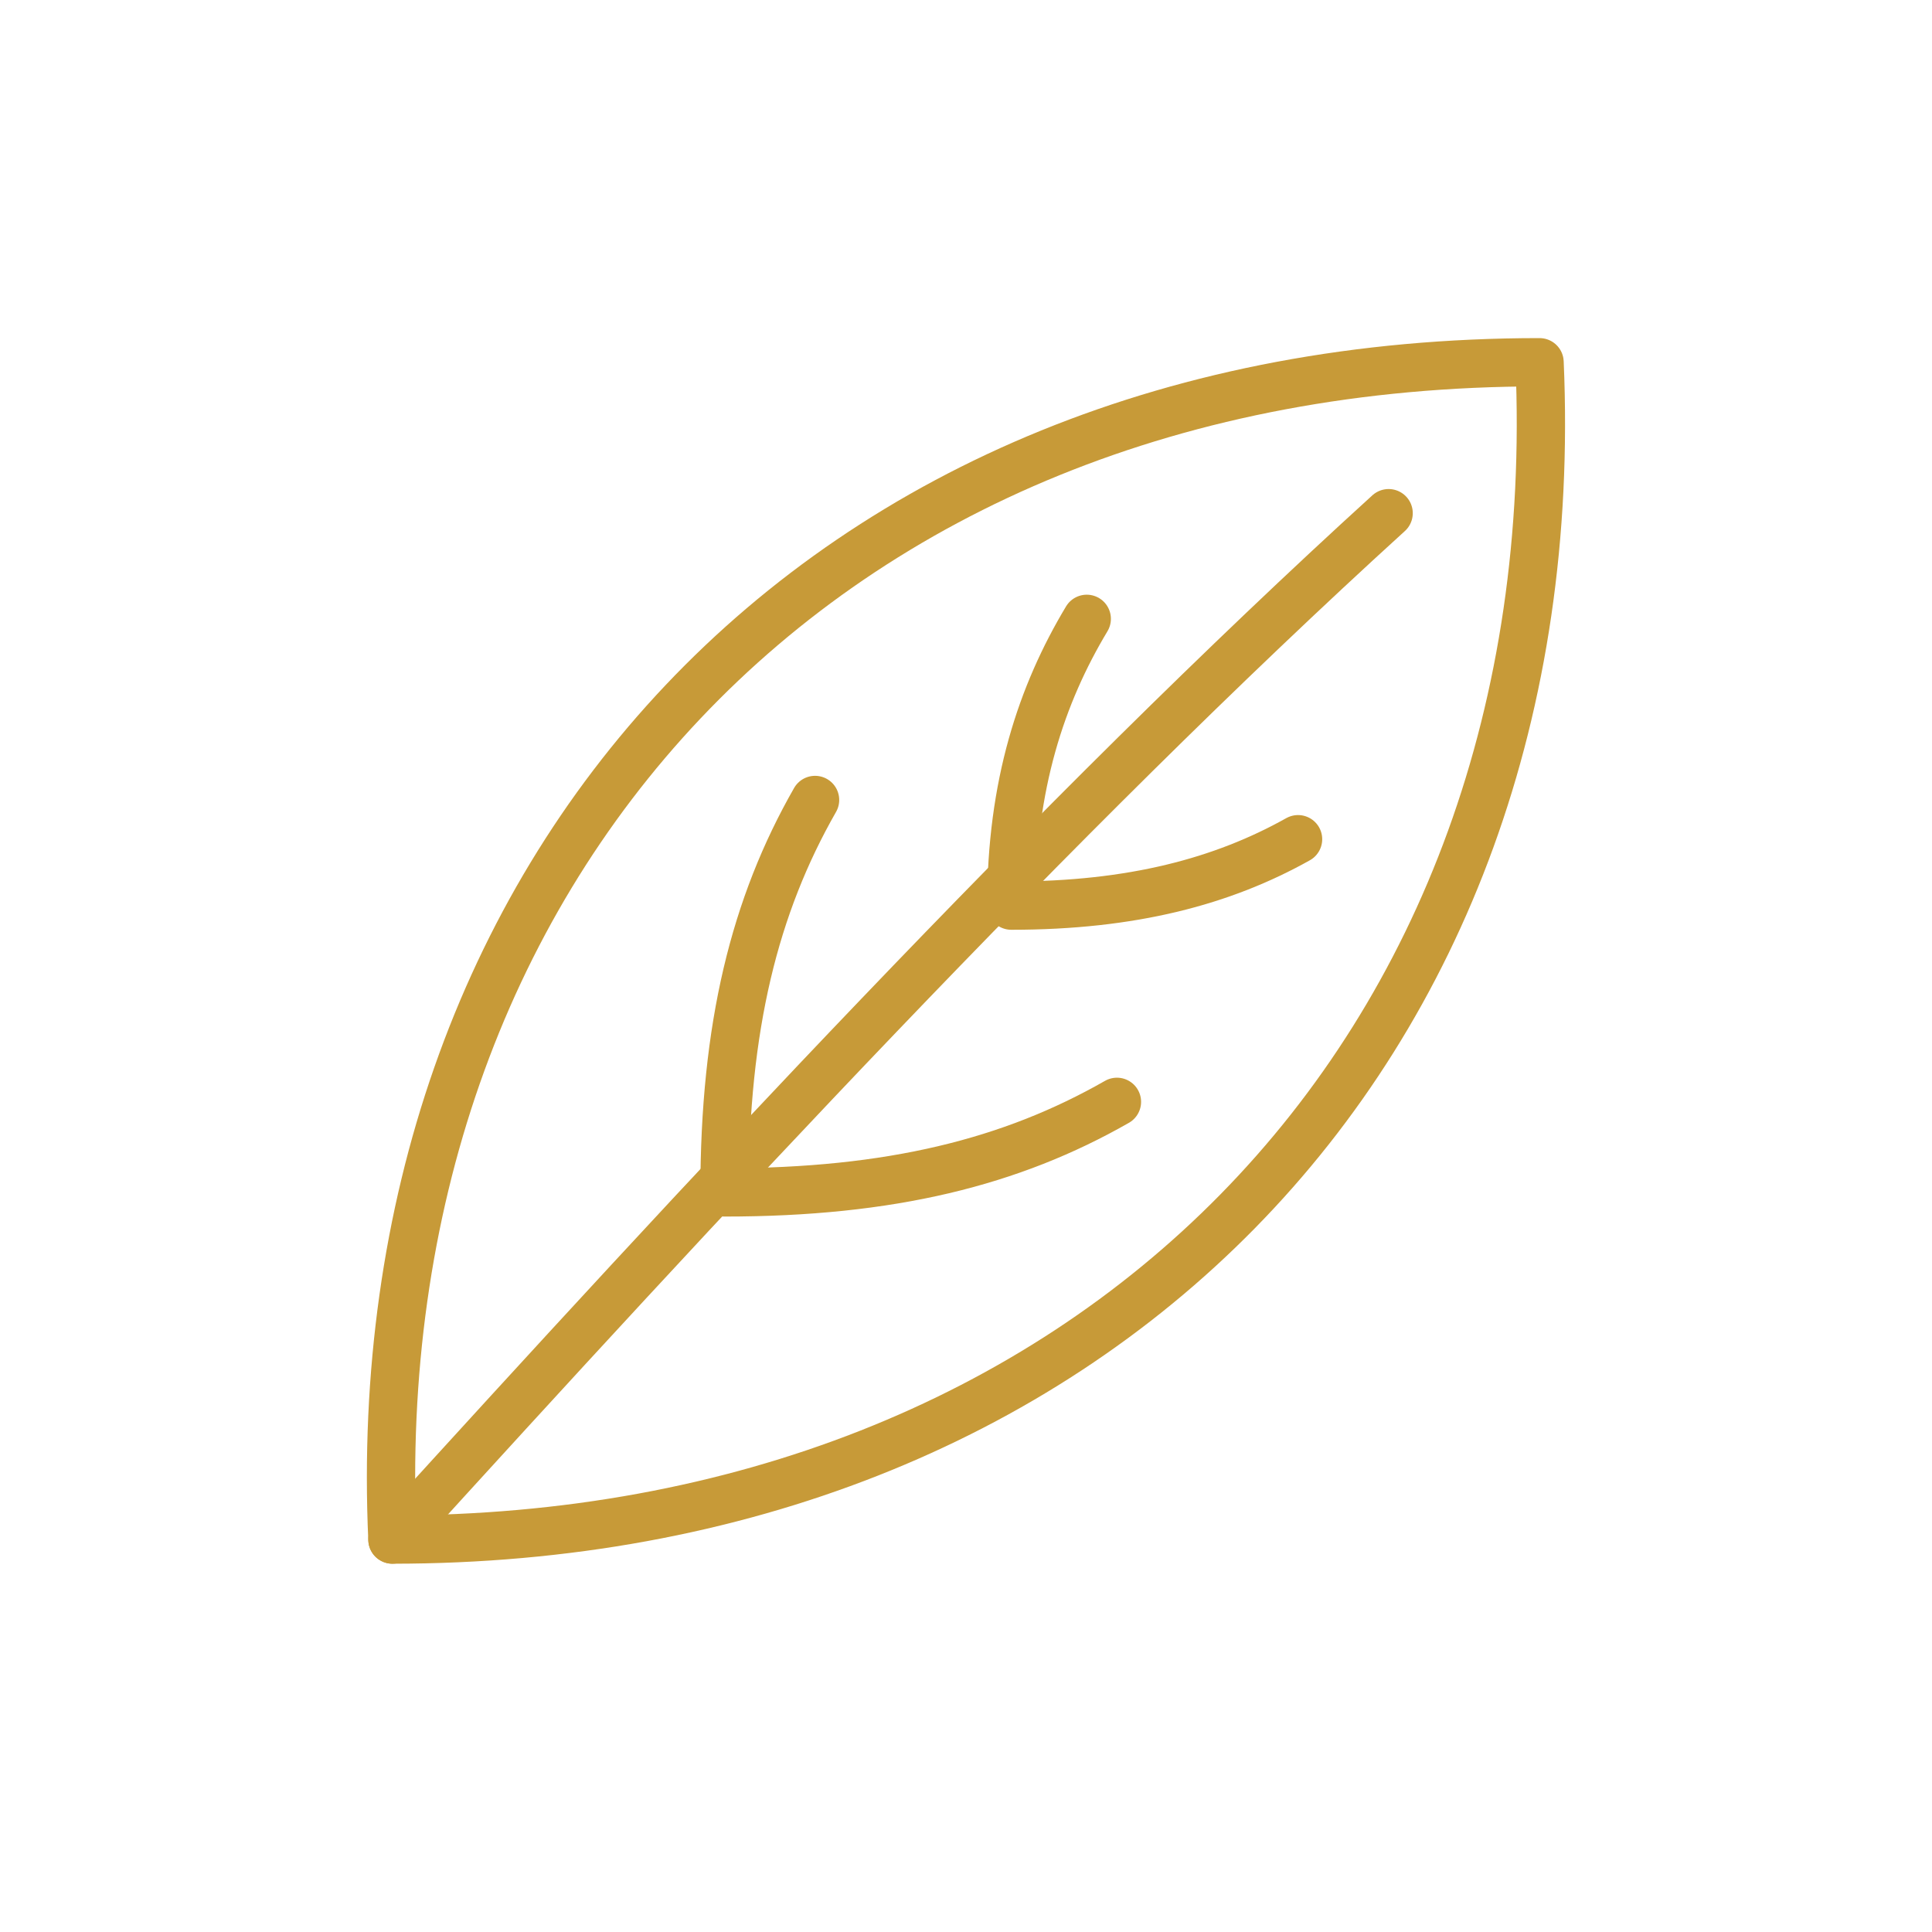
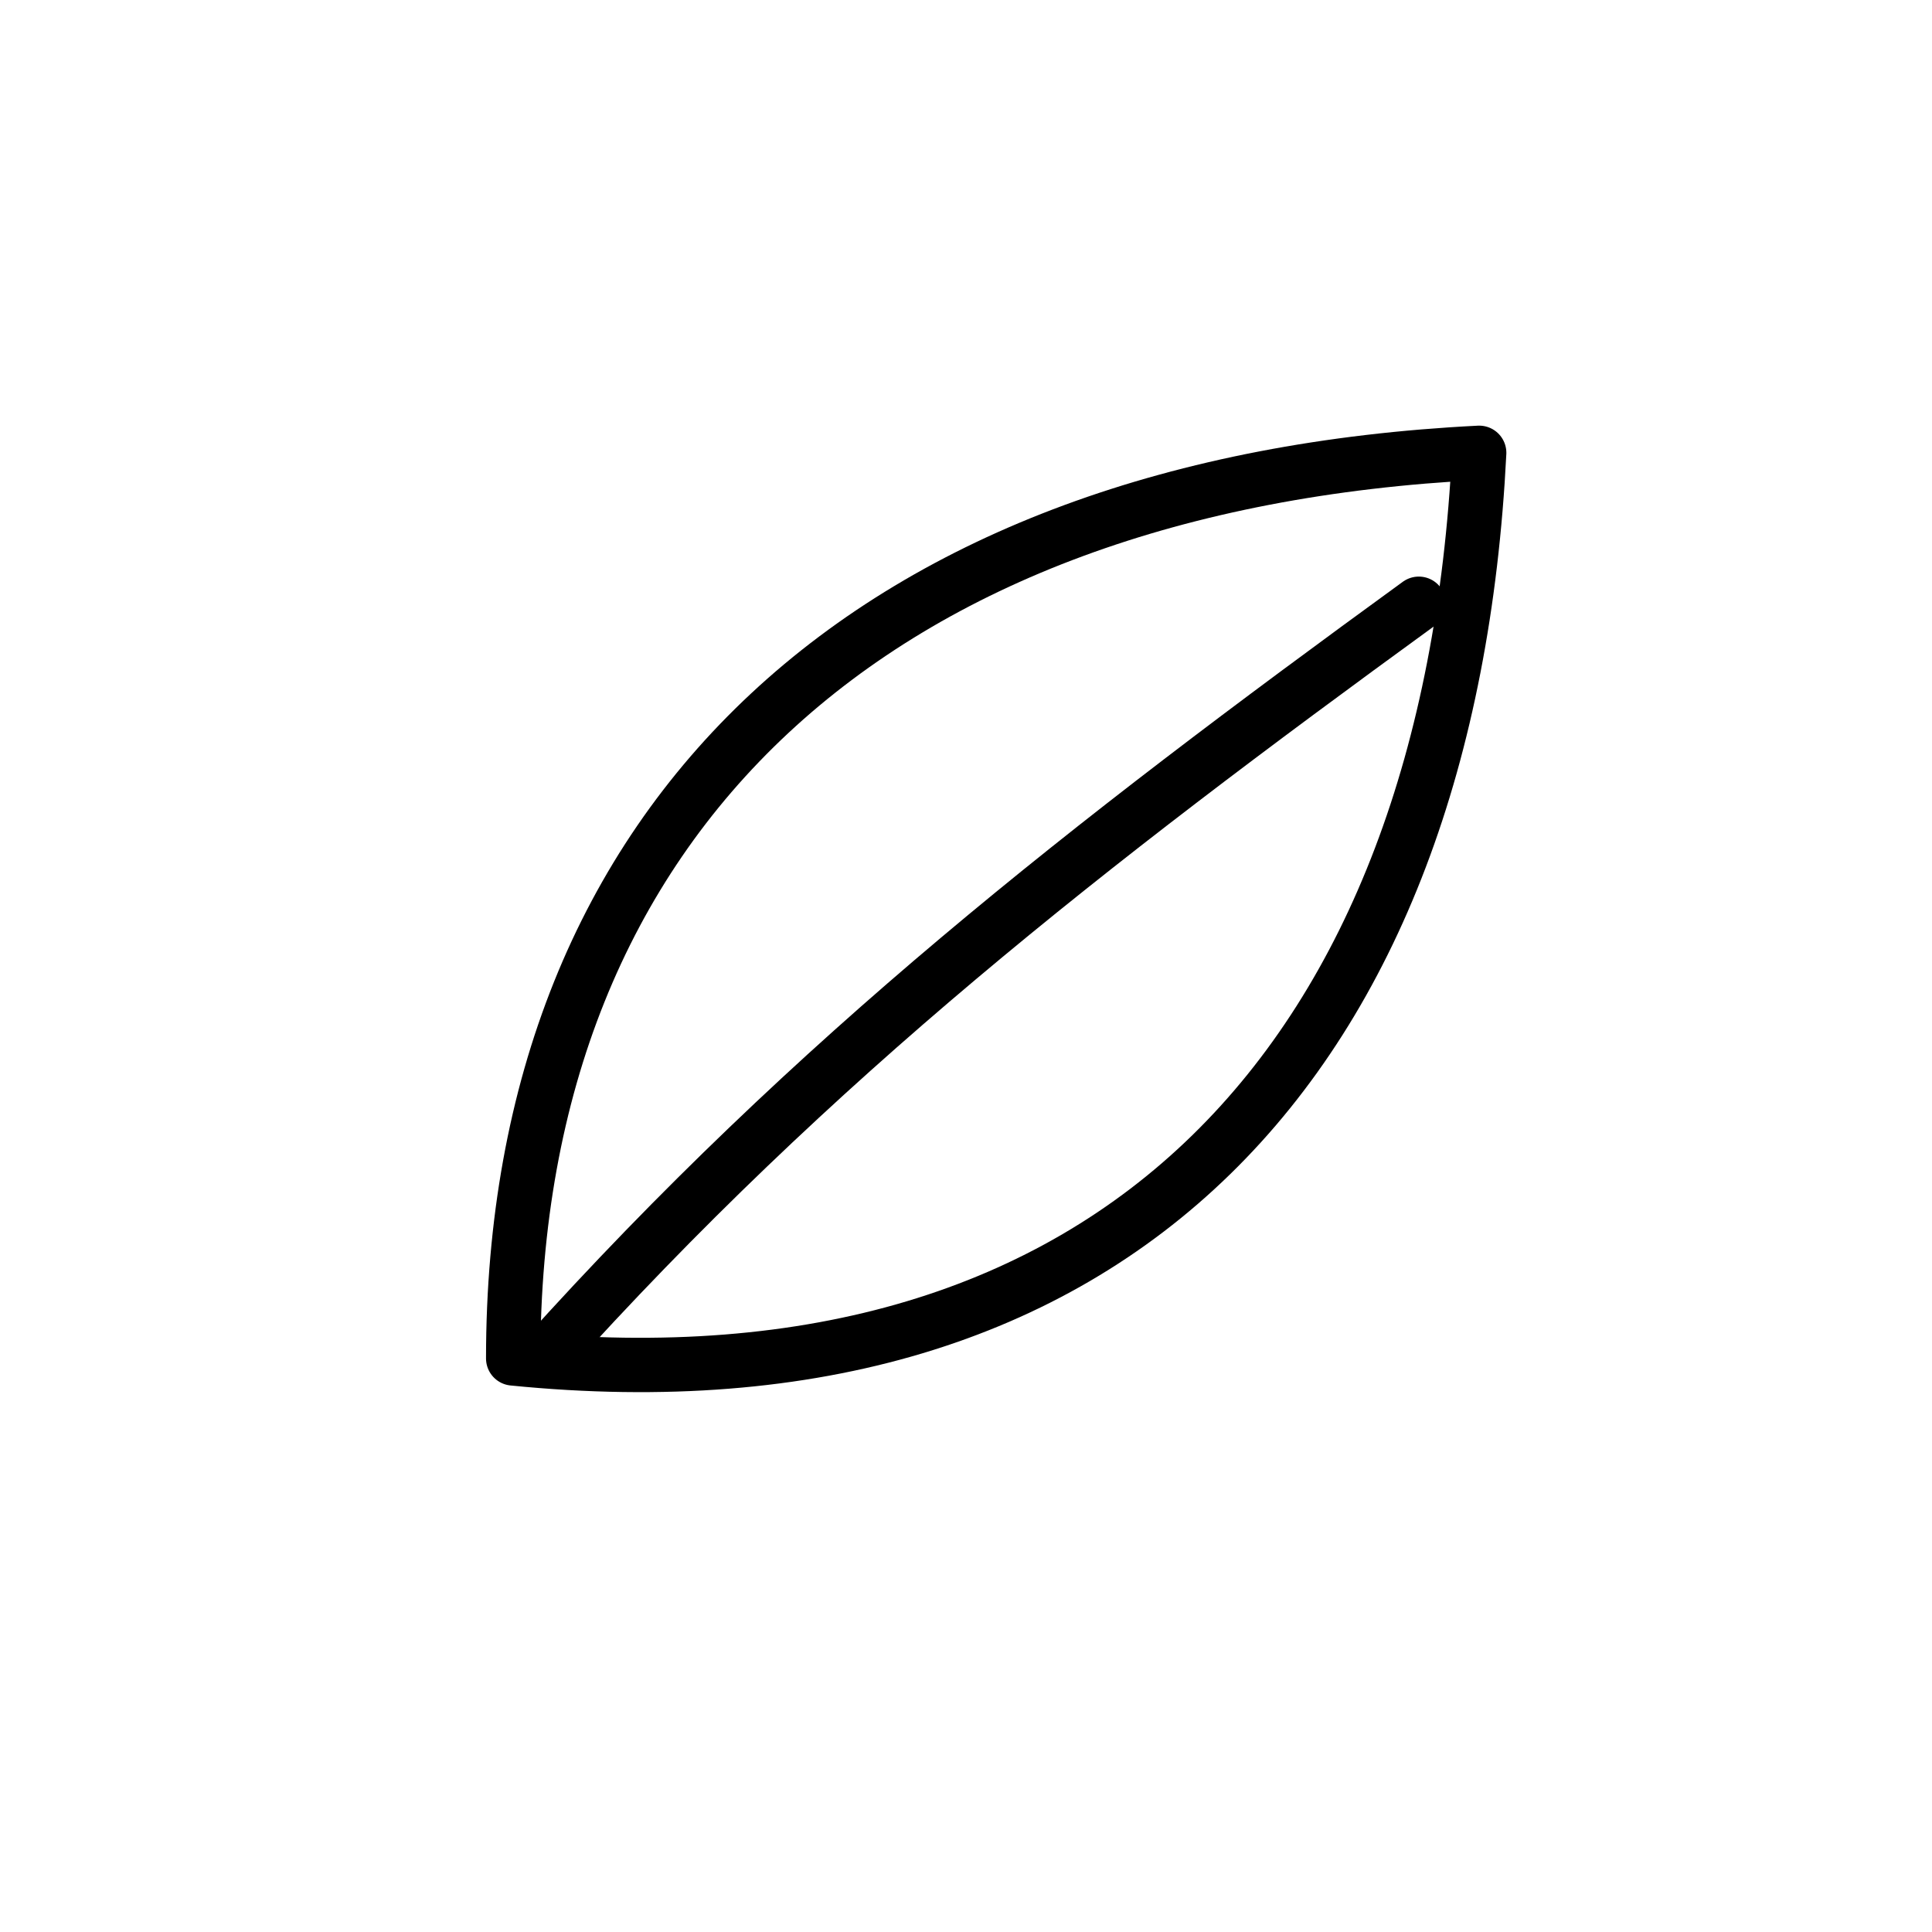
- <svg xmlns="http://www.w3.org/2000/svg" viewBox="0 0 64 64" fill="none" stroke="#C79A38" stroke-width="1.6" stroke-linecap="round" stroke-linejoin="round">
-   <path d="M13 51 C12 29 27 12 51 12 C52 35 36 51 13 51 Z" />
-   <path d="M13 51 C23 40 35 27 46 17" />
-   <path d="M24 39.5 C24 34 25 30 27 26.5 M24 39.5 C29.5 39.5 33.5 38.5 37 36.5 M33.5 30 C33.5 26 34.5 23 36 20.5 M33.5 30 C37.5 30 40.5 29.2 43 27.8" />
+ <svg xmlns="http://www.w3.org/2000/svg" viewBox="0 0 64 64" fill="none">
+   <g stroke="currentColor" stroke-width="1.8" stroke-linecap="round" stroke-linejoin="round">
+     <path d="M17 45C17 27 29 16 49 15c-1 20-12 32-32 30z" />
+     <path d="M18 45c9-10 18-17 29-25" />
+   </g>
</svg>
